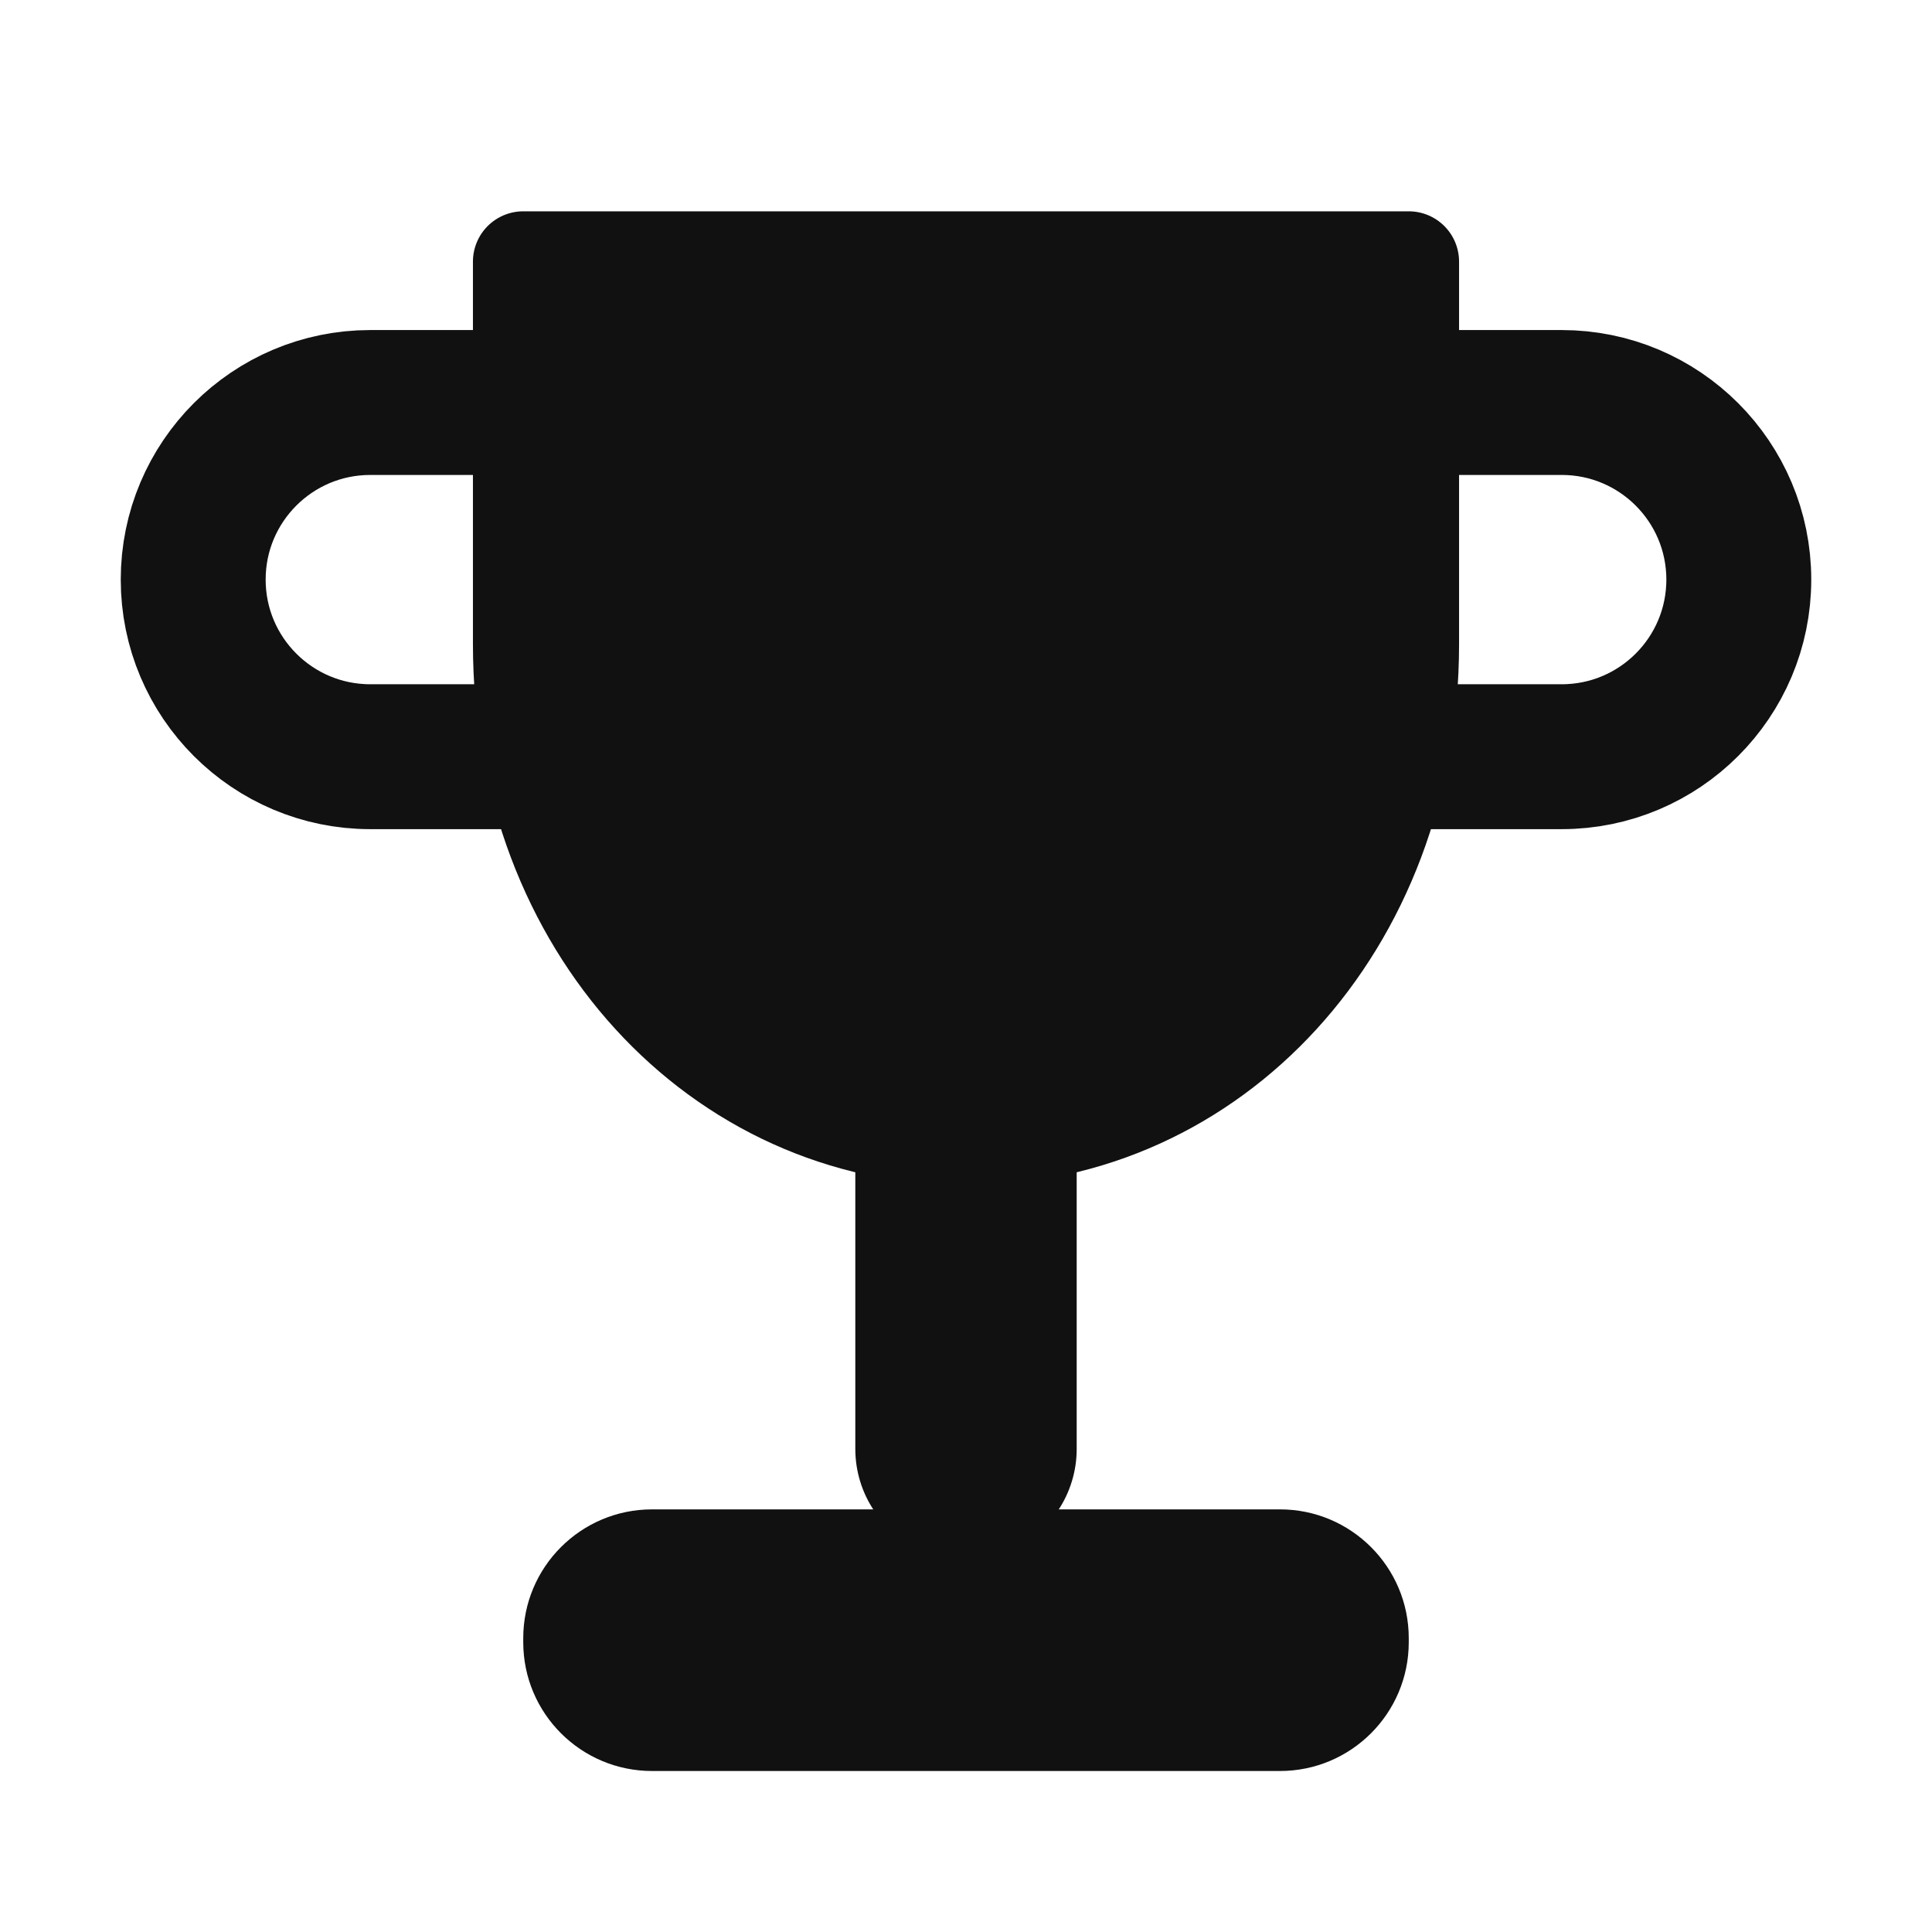
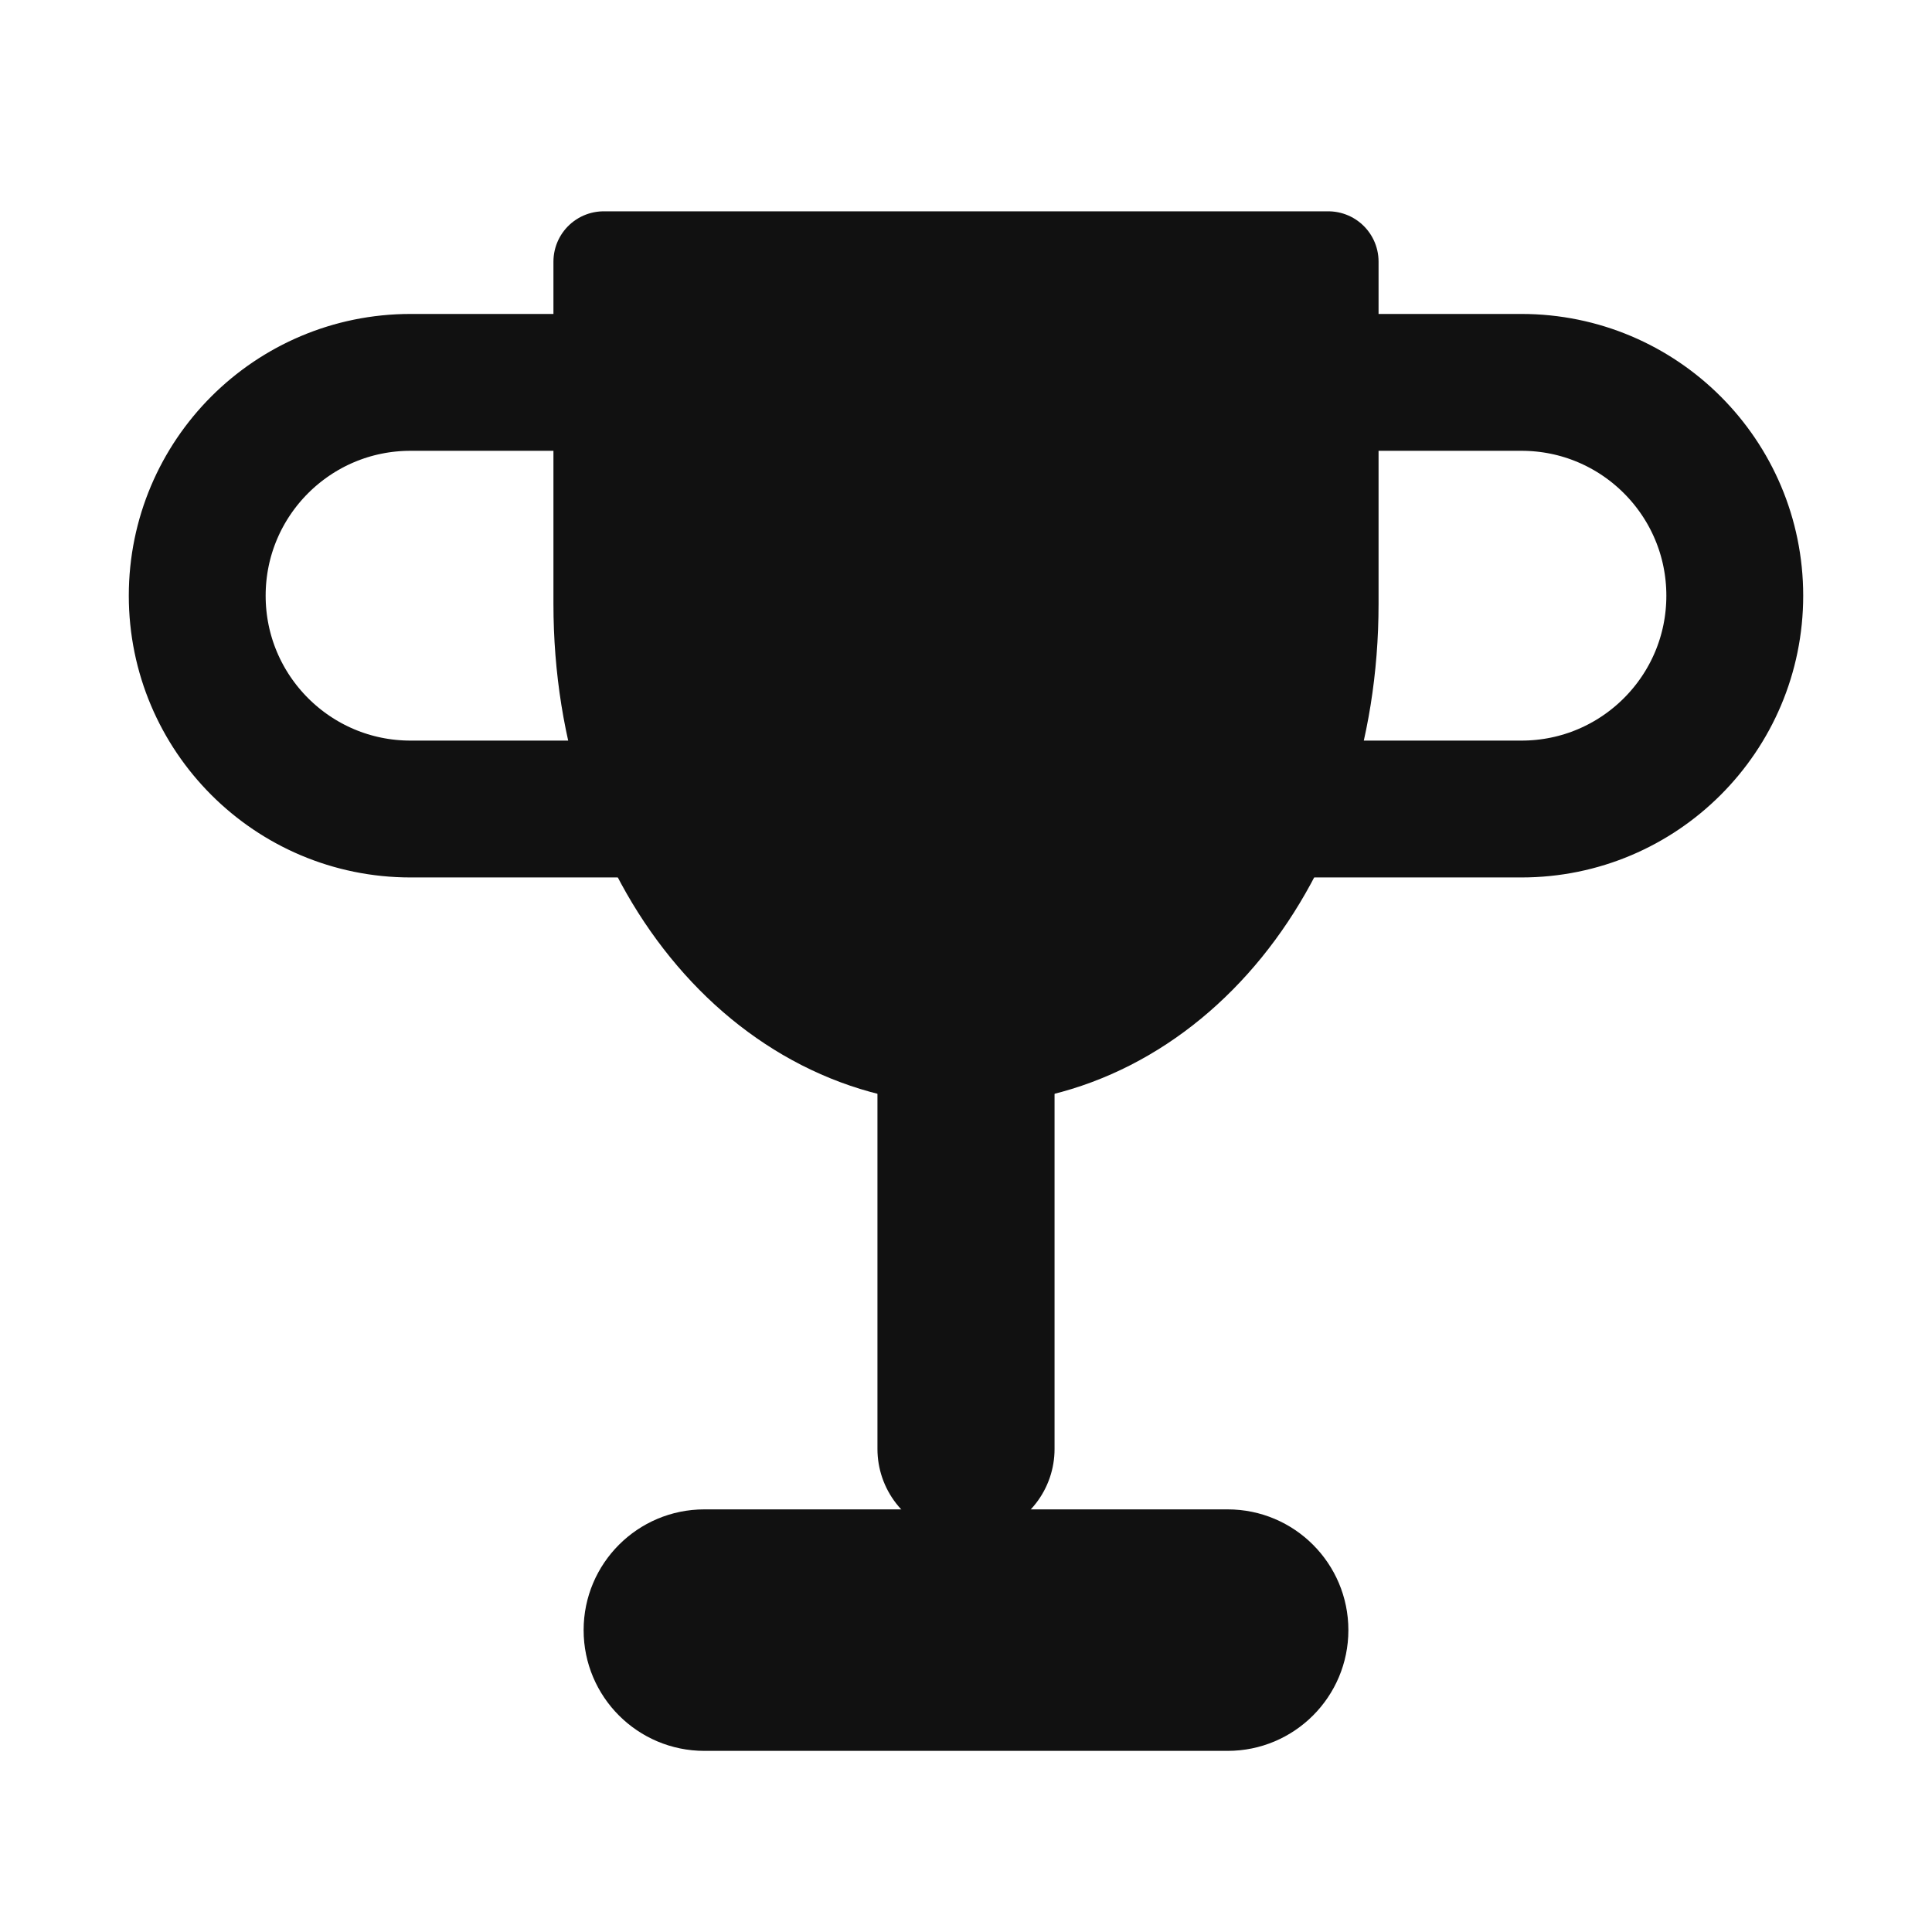
<svg xmlns="http://www.w3.org/2000/svg" viewBox="0 0 48 48" width="48" height="48">
  <g fill="#111111">
-     <path d="M13 6.5h22V16c0 7-4.9 12.2-11 12.2S13 23 13 16z" stroke="#111111" stroke-width="2.5" stroke-linecap="round" stroke-linejoin="round" />
-     <path d="M13.5 10H9.2a4.4 4.4 0 000 8.8h4.6M34.5 10h4.3a4.4 4.4 0 010 8.8h-4.6" fill="none" stroke="#111111" stroke-width="3.6" stroke-linecap="round" stroke-linejoin="round" />
-     <path d="M24 27v9" fill="none" stroke="#111111" stroke-width="5.5" stroke-linecap="round" stroke-linejoin="round" />
-     <rect x="13" y="37.5" width="22" height="6.5" rx="3.2" />
+     <path d="M15 6.5h18V15c0 6.4-4 11.2-9 11.2S15 21.4 15 15z" stroke="#111111" stroke-width="2.5" stroke-linecap="round" stroke-linejoin="round" />
+     <path d="M15.5 9.5H10.2a5.3 5.3 0 000 10.6h5.8M32.5 9.5h5.3a5.3 5.3 0 010 10.6H32" fill="none" stroke="#111111" stroke-width="3.4" stroke-linecap="round" stroke-linejoin="round" />
+     <path d="M24 26v10" fill="none" stroke="#111111" stroke-width="4.4" stroke-linecap="round" stroke-linejoin="round" />
+     <rect x="14.5" y="37.5" width="19" height="6" rx="3" />
  </g>
</svg>
